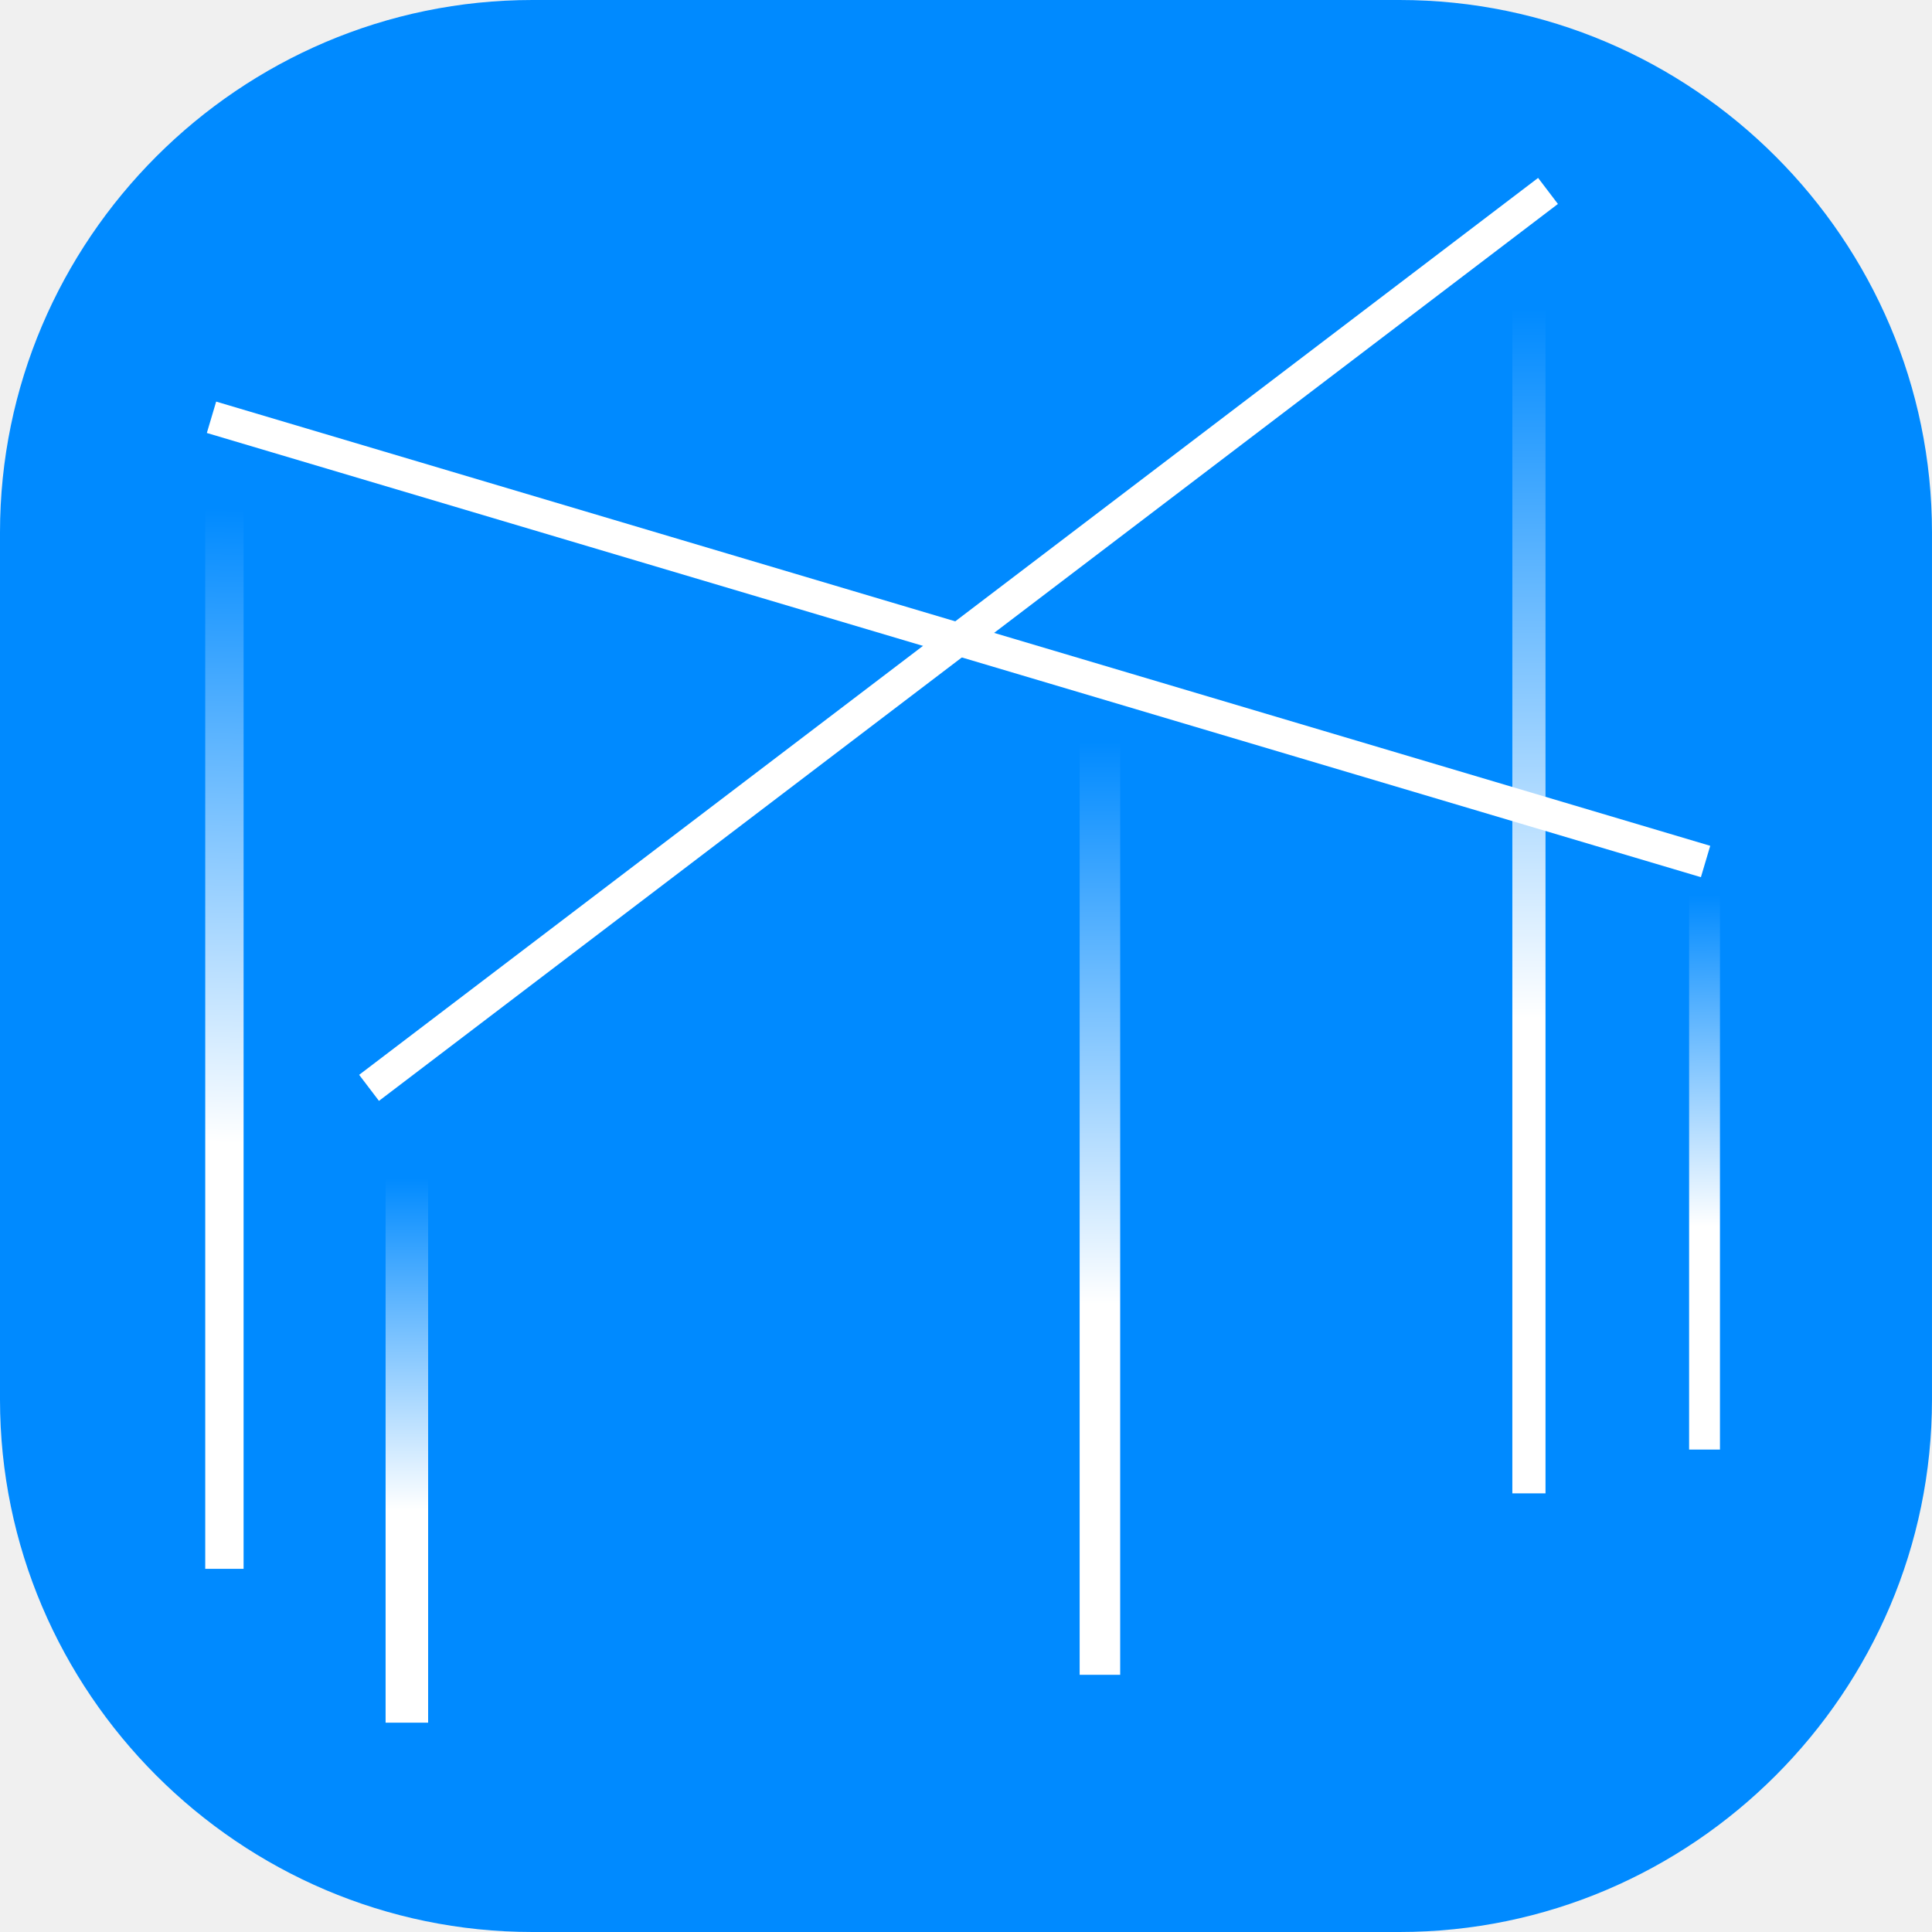
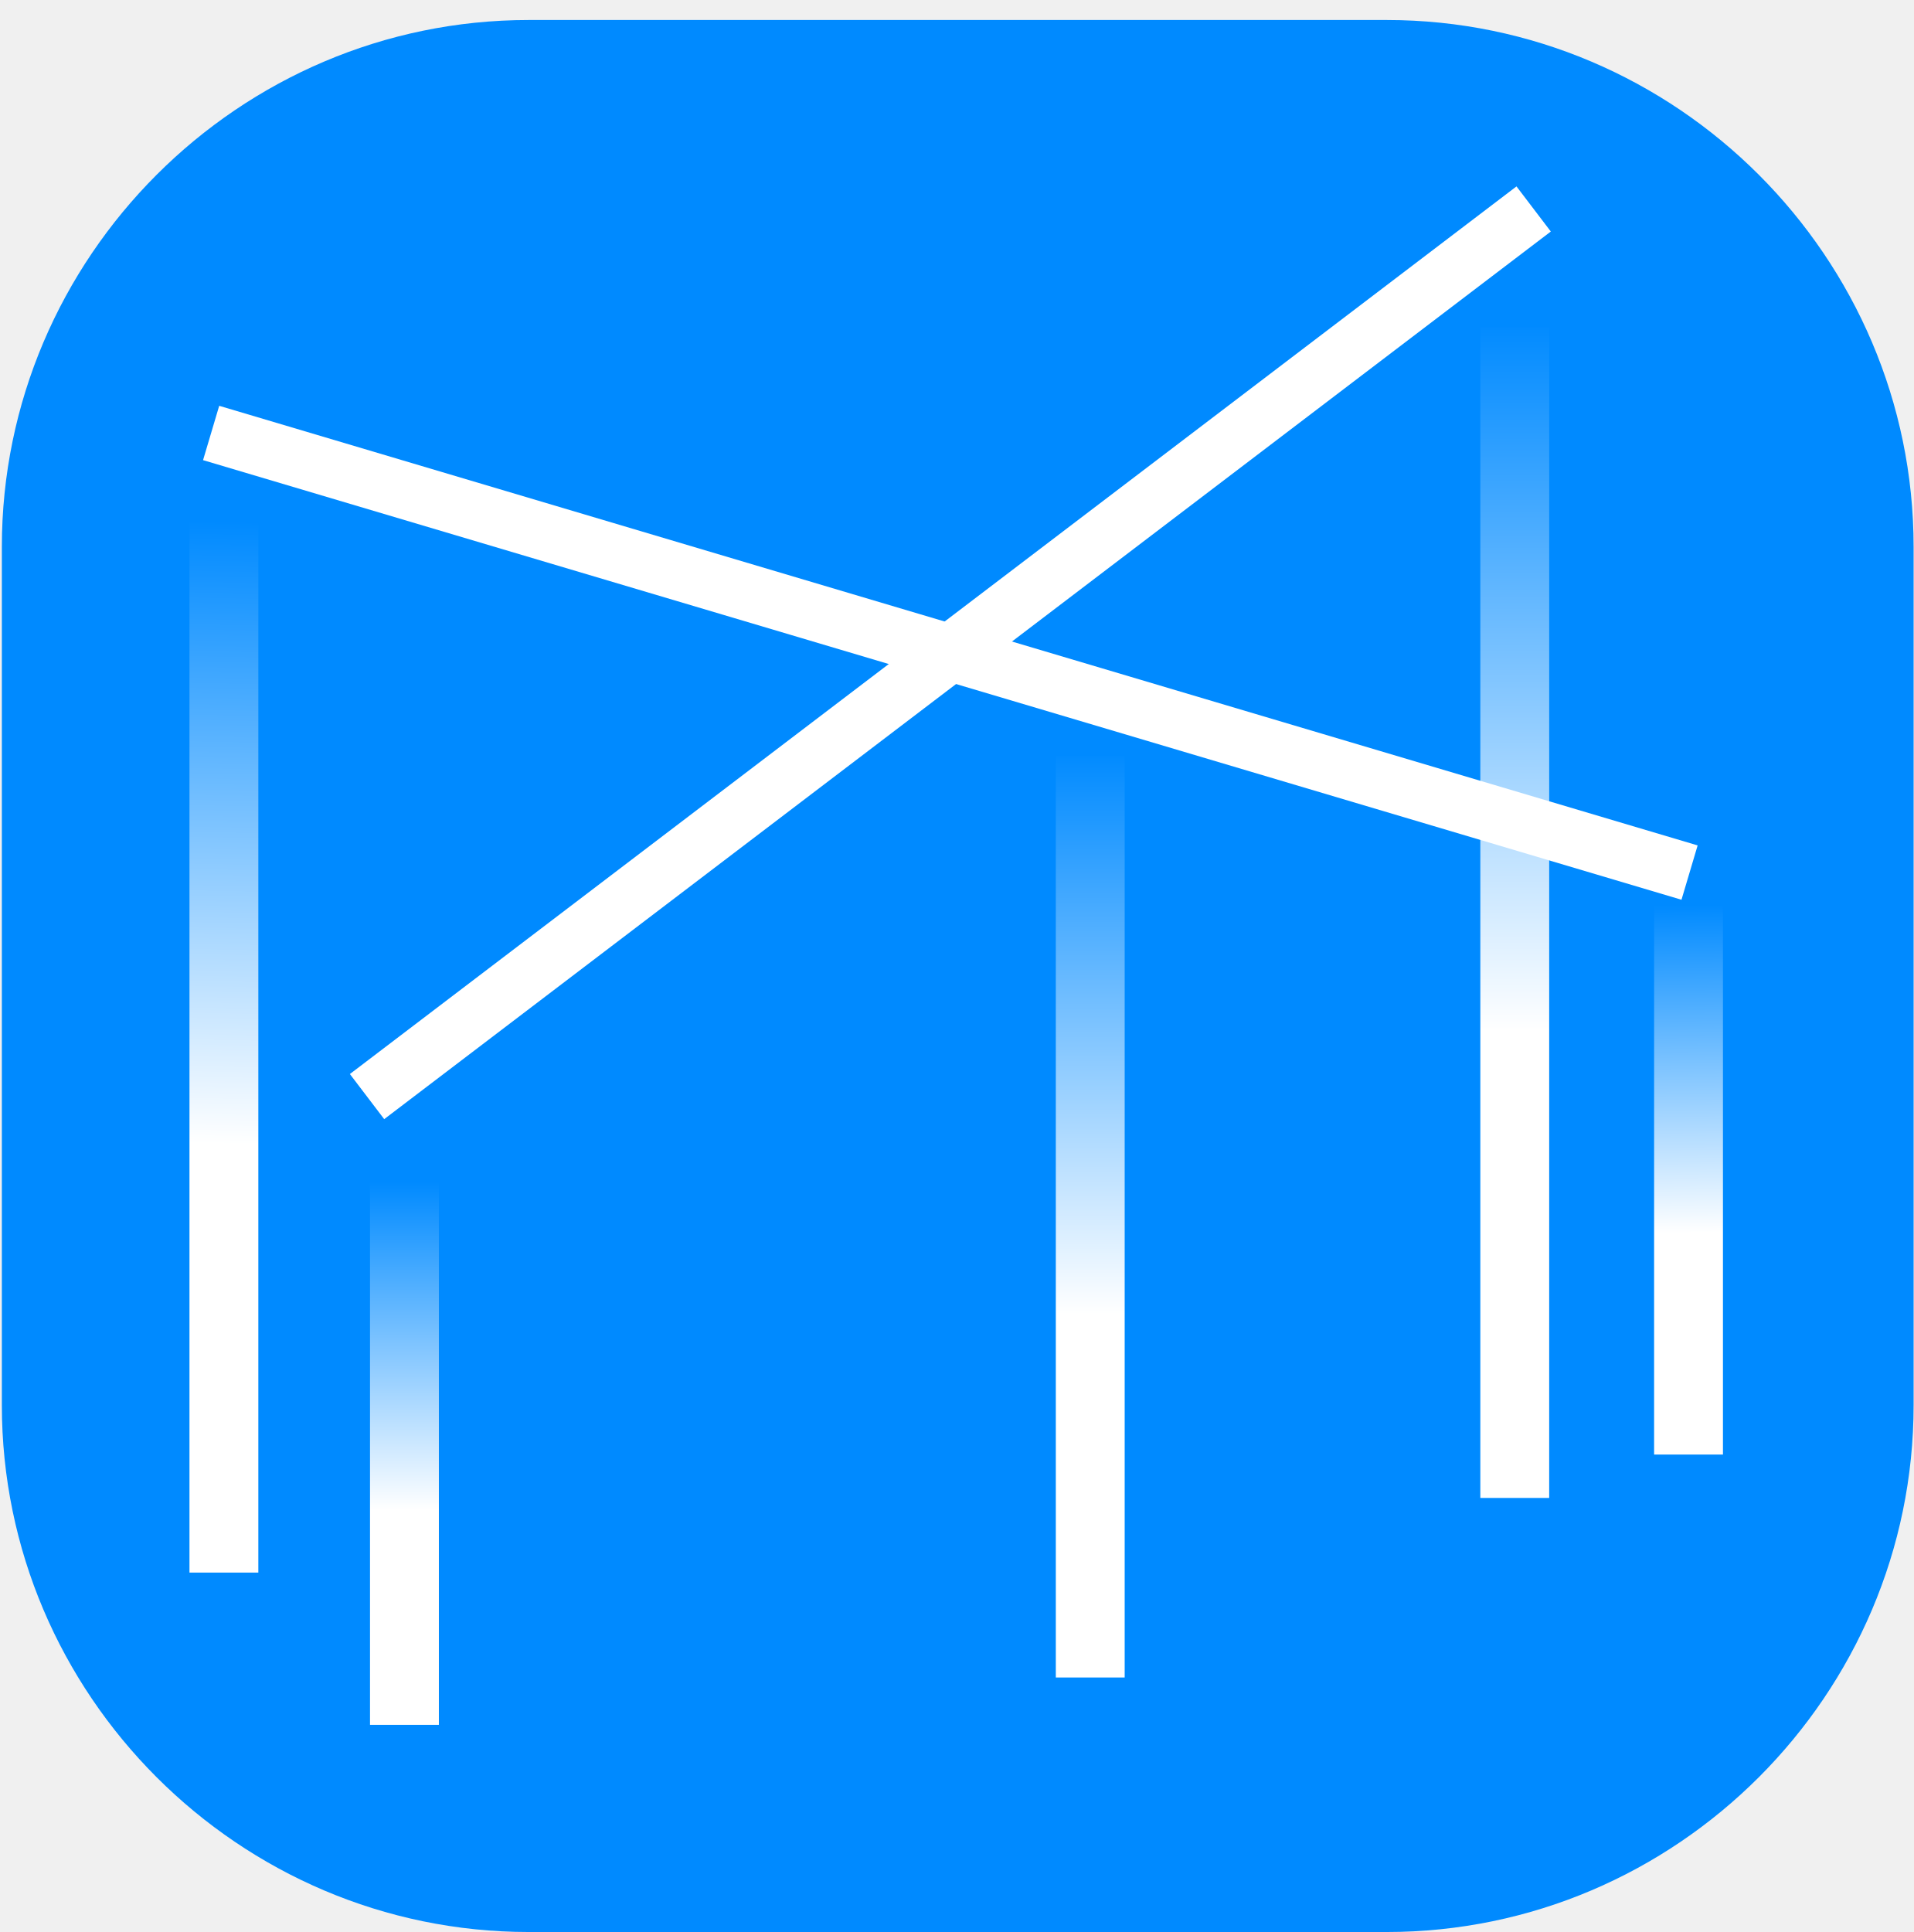
- <svg xmlns="http://www.w3.org/2000/svg" xmlns:xlink="http://www.w3.org/1999/xlink" version="1.1" x="0px" y="0px" width="236.116px" height="236.118px" viewBox="0 0 236.116 236.118" enable-background="new 0 0 236.116 236.118" xml:space="preserve">
-   <g id="Layer_1">
-     <path fill="#008AFF" d="M171.045,0H65.07C29.281,0,0,29.282,0,65.071v105.976c0,35.789,29.281,65.071,65.07,65.071h105.975   c35.789,0,65.071-29.282,65.071-65.071V65.071C236.116,29.282,206.834,0,171.045,0" />
-     <g>
-       <defs>
-         <rect id="SVGID_65_" x="184.83" y="37.908" width="4.053" height="144.604" />
-       </defs>
-       <clipPath id="SVGID_2_">
-         <use xlink:href="#SVGID_65_" overflow="visible" />
-       </clipPath>
-       <linearGradient id="SVGID_3_" gradientUnits="userSpaceOnUse" x1="-3966.182" y1="650.708" x2="-3965.182" y2="650.708" gradientTransform="matrix(-0.4126 -148.9418 -148.9418 0.4126 95468.398 -590813.312)">
-         <stop offset="0" style="stop-color:#FFFFFF" />
-         <stop offset="0.411" style="stop-color:#FFFFFF" />
-         <stop offset="1" style="stop-color:#008AFF" />
-       </linearGradient>
-       <polygon clip-path="url(#SVGID_2_)" fill="url(#SVGID_3_)" points="184.83,182.523 184.43,37.909 188.883,37.897 189.283,182.511       " />
-     </g>
-     <g>
-       <defs>
-         <rect id="SVGID_68_" x="25.083" y="60.648" width="4.687" height="131.084" />
-       </defs>
-       <clipPath id="SVGID_5_">
-         <use xlink:href="#SVGID_68_" overflow="visible" />
-       </clipPath>
-       <linearGradient id="SVGID_6_" gradientUnits="userSpaceOnUse" x1="-3965.473" y1="647.621" x2="-3964.473" y2="647.621" gradientTransform="matrix(2.9935 -131.342 -131.342 -2.9935 96956.422 -518701.531)">
-         <stop offset="0" style="stop-color:#FFFFFF" />
-         <stop offset="0.411" style="stop-color:#FFFFFF" />
-         <stop offset="1" style="stop-color:#008AFF" />
-       </linearGradient>
-       <polygon clip-path="url(#SVGID_5_)" fill="url(#SVGID_6_)" points="22.097,191.664 25.086,60.542 32.756,60.716 29.768,191.838       " />
-     </g>
-     <g>
-       <defs>
-         <rect id="SVGID_71_" x="206.433" y="109.463" width="3.771" height="67.695" />
-       </defs>
-       <clipPath id="SVGID_8_">
-         <use xlink:href="#SVGID_71_" overflow="visible" />
-       </clipPath>
-       <linearGradient id="SVGID_9_" gradientUnits="userSpaceOnUse" x1="-3966.292" y1="623.506" x2="-3965.293" y2="623.506" gradientTransform="matrix(-0.7729 -68.5985 -68.5985 0.7729 39914.582 -272385.812)">
-         <stop offset="0" style="stop-color:#FFFFFF" />
-         <stop offset="0.411" style="stop-color:#FFFFFF" />
-         <stop offset="1" style="stop-color:#008AFF" />
-       </linearGradient>
-       <polygon clip-path="url(#SVGID_8_)" fill="url(#SVGID_9_)" points="206.434,177.202 205.67,109.472 210.203,109.42     210.967,177.151   " />
-     </g>
-     <g>
-       <defs>
-         <path id="SVGID_74_" d="M208.445,105.289L25.849,50.998L208.445,105.289z" />
-       </defs>
-       <clipPath id="SVGID_11_">
-         <use xlink:href="#SVGID_74_" overflow="visible" />
-       </clipPath>
-       <linearGradient id="SVGID_12_" gradientUnits="userSpaceOnUse" x1="-3947.509" y1="674.21" x2="-3946.509" y2="674.21" gradientTransform="matrix(182.5964 0 0 -182.5964 720826.625 123186.289)">
-         <stop offset="0" style="stop-color:#FFFFFF" />
-         <stop offset="1" style="stop-color:#000000" />
-       </linearGradient>
-       <rect x="25.849" y="50.998" clip-path="url(#SVGID_11_)" fill="url(#SVGID_12_)" width="182.597" height="54.291" />
-     </g>
-     <line fill="none" stroke="#FFFFFF" stroke-width="4" stroke-miterlimit="10" x1="25.849" y1="50.998" x2="208.445" y2="105.287" />
-     <line fill="none" stroke="#FFFFFF" stroke-width="4" stroke-miterlimit="10" x1="189.189" y1="23.335" x2="45.104" y2="132.951" />
-     <g>
-       <defs>
-         <rect id="SVGID_77_" x="131.949" y="90.917" width="4.953" height="113.768" />
-       </defs>
-       <clipPath id="SVGID_14_">
-         <use xlink:href="#SVGID_77_" overflow="visible" />
-       </clipPath>
-       <linearGradient id="SVGID_15_" gradientUnits="userSpaceOnUse" x1="-3966.108" y1="644.414" x2="-3965.108" y2="644.414" gradientTransform="matrix(-0.3246 -117.1848 -117.1848 0.3246 74362.773 -464770.031)">
-         <stop offset="0" style="stop-color:#FFFFFF" />
-         <stop offset="0.411" style="stop-color:#FFFFFF" />
-         <stop offset="1" style="stop-color:#008AFF" />
-       </linearGradient>
-       <polygon clip-path="url(#SVGID_14_)" fill="url(#SVGID_15_)" points="131.949,204.699 131.635,90.917 136.902,90.904     137.218,204.684   " />
-     </g>
-     <g>
-       <defs>
-         <rect id="SVGID_80_" x="47.126" y="143.568" width="5.198" height="66.966" />
-       </defs>
-       <clipPath id="SVGID_17_">
-         <use xlink:href="#SVGID_80_" overflow="visible" />
-       </clipPath>
-       <linearGradient id="SVGID_18_" gradientUnits="userSpaceOnUse" x1="-3965.867" y1="623.79" x2="-3964.867" y2="623.79" gradientTransform="matrix(-0.1911 -68.9856 -68.9856 0.1911 42324.426 -273494.938)">
-         <stop offset="0" style="stop-color:#FFFFFF" />
-         <stop offset="0.411" style="stop-color:#FFFFFF" />
-         <stop offset="1" style="stop-color:#008AFF" />
-       </linearGradient>
-       <polygon clip-path="url(#SVGID_17_)" fill="url(#SVGID_18_)" points="47.126,210.548 46.94,143.569 52.324,143.553 52.51,210.534       " />
-     </g>
-   </g>
-   <g id="Layer_2">
- </g>
+ <svg xmlns="http://www.w3.org/2000/svg" xmlns:xlink="http://www.w3.org/1999/xlink" version="1.1" id="Layer_1" x="0px" y="0px" width="236.344px" height="238.588px" viewBox="0 0 236.344 238.588" enable-background="new 0 0 236.344 238.588" xml:space="preserve">
+   <g>
+     <path d="M-2372.417-96.723v-170.391h23.954c3.619,0,7.038,0.537,10.248,1.605c3.21,1.072,6.007,2.512,8.396,4.321   c2.384,1.813,4.279,3.913,5.68,6.297c1.396,2.389,2.099,4.981,2.099,7.779v45.438c0,2.801-0.703,5.394-2.099,7.779   c-1.401,2.388-3.295,4.487-5.68,6.297c-2.389,1.813-5.186,3.253-8.396,4.322c-3.21,1.072-6.629,1.605-10.248,1.605h-18.521v84.948   H-2372.417z M-2348.463-185.623c5.761,0,10.699-1.52,14.816-4.568c4.113-3.044,6.173-6.872,6.173-11.483v-45.438   c0-4.445-2.06-8.23-6.173-11.359c-4.117-3.125-9.056-4.692-14.816-4.692h-18.521v77.54H-2348.463z" />
+     <path d="M-2252.406-96.476v-7.902c-2.635,2.469-5.722,4.406-9.26,5.803c-3.542,1.4-7.451,2.099-11.73,2.099   c-7.408,0-13.667-1.933-18.768-5.803c-5.105-3.866-7.655-8.601-7.655-14.199v-35.807c0-2.631,0.698-5.186,2.099-7.655   c1.396-2.469,3.249-4.607,5.556-6.42c2.303-1.81,5.062-3.249,8.272-4.322c3.21-1.069,6.706-1.605,10.495-1.605   c4.279,0,8.188,0.741,11.73,2.223c3.538,1.481,6.625,3.457,9.26,5.926v-39.017c0-4.279-2.061-8.026-6.174-11.236   c-4.117-3.21-9.056-4.815-14.816-4.815c-5.927,0-10.908,1.605-14.94,4.815c-4.036,3.21-6.05,6.957-6.05,11.236v13.088h-5.433   v-13.088c0-2.632,0.698-5.186,2.099-7.655c1.396-2.47,3.249-4.607,5.556-6.42c2.303-1.81,5.062-3.249,8.272-4.322   c3.21-1.069,6.706-1.605,10.495-1.605c3.619,0,7.038,0.536,10.248,1.605c3.21,1.073,5.965,2.512,8.272,4.322   c2.304,1.813,4.156,3.951,5.556,6.42c1.397,2.469,2.099,5.023,2.099,7.655v106.679H-2252.406z M-2288.336-105.119   c4.032,3.129,9.013,4.692,14.94,4.692c5.761,0,10.7-1.563,14.816-4.692c4.113-3.125,6.174-6.915,6.174-11.359v-35.807   c0-4.279-2.061-8.026-6.174-11.236c-4.117-3.21-9.056-4.815-14.816-4.815c-5.927,0-10.908,1.605-14.94,4.815   c-4.036,3.21-6.05,6.957-6.05,11.236v35.807C-2294.386-112.034-2292.372-108.245-2288.336-105.119z" />
+     <path d="M-2222.529-96.723v-126.682h5.433v8.149c2.47-2.303,5.514-4.236,9.137-5.803c3.619-1.563,7.57-2.346,11.853-2.346   c3.619,0,7.038,0.579,10.248,1.729c3.21,1.154,5.965,2.716,8.272,4.692c2.304,1.976,4.156,4.241,5.556,6.791   c1.397,2.554,2.099,5.229,2.099,8.026h-5.186c0-2.304-0.537-4.526-1.605-6.667c-1.072-2.138-2.554-3.99-4.445-5.556   c-1.895-1.563-4.117-2.798-6.667-3.705c-2.554-0.903-5.309-1.358-8.272-1.358c-5.927,0-10.908,1.605-14.94,4.815   c-4.036,3.21-6.05,6.957-6.05,11.236v106.679H-2222.529z" />
+     <path d="M-2154.621-96.723v-126.682h5.433v8.149c2.47-2.303,5.514-4.236,9.137-5.803c3.619-1.563,7.57-2.346,11.853-2.346   c3.619,0,7.038,0.579,10.248,1.729c3.21,1.154,5.965,2.716,8.272,4.692c2.304,1.976,4.156,4.241,5.556,6.791   c1.397,2.554,2.099,5.229,2.099,8.026h-5.186c0-2.304-0.537-4.526-1.605-6.667c-1.072-2.138-2.554-3.99-4.445-5.556   c-1.895-1.563-4.117-2.798-6.667-3.705c-2.554-0.903-5.309-1.358-8.272-1.358c-5.927,0-10.908,1.605-14.94,4.815   c-4.036,3.21-6.05,6.957-6.05,11.236v106.679H-2154.621z" />
+     <path d="M-2039.3-96.476v-7.902c-2.635,2.469-5.722,4.406-9.26,5.803c-3.542,1.4-7.451,2.099-11.73,2.099   c-7.408,0-13.667-1.933-18.768-5.803c-5.105-3.866-7.655-8.601-7.655-14.199v-35.807c0-2.631,0.698-5.186,2.099-7.655   c1.396-2.469,3.249-4.607,5.556-6.42c2.303-1.81,5.062-3.249,8.272-4.322c3.21-1.069,6.706-1.605,10.495-1.605   c4.279,0,8.188,0.741,11.73,2.223c3.538,1.481,6.625,3.457,9.26,5.926v-39.017c0-4.279-2.061-8.026-6.174-11.236   c-4.117-3.21-9.056-4.815-14.816-4.815c-5.927,0-10.908,1.605-14.94,4.815c-4.036,3.21-6.05,6.957-6.05,11.236v13.088h-5.433   v-13.088c0-2.632,0.698-5.186,2.099-7.655c1.396-2.47,3.249-4.607,5.556-6.42c2.303-1.81,5.062-3.249,8.272-4.322   c3.21-1.069,6.706-1.605,10.495-1.605c3.619,0,7.038,0.536,10.248,1.605c3.21,1.073,5.965,2.512,8.272,4.322   c2.304,1.813,4.156,3.951,5.556,6.42c1.397,2.469,2.099,5.023,2.099,7.655v106.679H-2039.3z M-2075.23-105.119   c4.032,3.129,9.013,4.692,14.94,4.692c5.761,0,10.7-1.563,14.816-4.692c4.113-3.125,6.174-6.915,6.174-11.359v-35.807   c0-4.279-2.061-8.026-6.174-11.236c-4.117-3.21-9.056-4.815-14.816-4.815c-5.927,0-10.908,1.605-14.94,4.815   c-4.036,3.21-6.05,6.957-6.05,11.236v35.807C-2081.281-112.034-2079.267-108.245-2075.23-105.119z" />
+     <path d="M-2009.67-236.246v-20.002h5.186v20.002H-2009.67z M-2009.67-96.723v-126.682h5.186v126.682H-2009.67z" />
+   </g>
+   <g>
+     <defs>
+       <rect id="SVGID_1_" x="-2097.125" y="-395.046" width="1.778" height="134.436" />
+     </defs>
+     <clipPath id="SVGID_2_">
+       <use xlink:href="#SVGID_1_" overflow="visible" />
+     </clipPath>
+     <linearGradient id="SVGID_3_" gradientUnits="userSpaceOnUse" x1="-2459.015" y1="626.406" x2="-2458.015" y2="626.406" gradientTransform="matrix(-0.3836 -138.4624 -138.4624 0.3836 83694.477 -340979.406)">
+       <stop offset="0" style="stop-color:#000000" />
+       <stop offset="1" style="stop-color:#FFFFFF" />
+     </linearGradient>
+     <polygon clip-path="url(#SVGID_2_)" fill="url(#SVGID_3_)" points="-2097.125,-260.605 -2097.498,-395.045 -2095.348,-395.051    -2094.975,-260.611  " />
+   </g>
+   <g>
+     <defs>
+       <rect id="SVGID_4_" x="-2245.881" y="-373.905" width="1.505" height="121.866" />
+     </defs>
+     <clipPath id="SVGID_5_">
+       <use xlink:href="#SVGID_4_" overflow="visible" />
+     </clipPath>
+     <linearGradient id="SVGID_6_" gradientUnits="userSpaceOnUse" x1="-2459.015" y1="626.406" x2="-2458.015" y2="626.406" gradientTransform="matrix(2.7816 -122.0409 -122.0409 -2.7816 81040.414 -298608.938)">
+       <stop offset="0" style="stop-color:#000000" />
+       <stop offset="1" style="stop-color:#FFFFFF" />
+     </linearGradient>
+     <polygon clip-path="url(#SVGID_5_)" fill="url(#SVGID_6_)" points="-2248.657,-252.103 -2245.88,-373.939 -2241.6,-373.842    -2244.376,-252.005  " />
+   </g>
+   <g>
+     <defs>
+       <rect id="SVGID_7_" x="-2077.283" y="-328.523" width="1.505" height="62.936" />
+     </defs>
+     <clipPath id="SVGID_8_">
+       <use xlink:href="#SVGID_7_" overflow="visible" />
+     </clipPath>
+     <linearGradient id="SVGID_9_" gradientUnits="userSpaceOnUse" x1="-2459.015" y1="626.406" x2="-2458.015" y2="626.406" gradientTransform="matrix(-0.7183 -63.7518 -63.7518 0.7183 36091.965 -157481.547)">
+       <stop offset="0" style="stop-color:#000000" />
+       <stop offset="1" style="stop-color:#FFFFFF" />
+     </linearGradient>
+     <polygon clip-path="url(#SVGID_8_)" fill="url(#SVGID_9_)" points="-2077.282,-265.57 -2077.992,-328.515 -2075.778,-328.54    -2075.068,-265.595  " />
+   </g>
+   <g>
+     <defs>
+       <rect id="SVGID_10_" x="-2226.311" y="-303.615" width="1.85" height="63.618" />
+     </defs>
+     <clipPath id="SVGID_11_">
+       <use xlink:href="#SVGID_10_" overflow="visible" />
+     </clipPath>
+     <linearGradient id="SVGID_12_" gradientUnits="userSpaceOnUse" x1="-2459.015" y1="626.406" x2="-2458.015" y2="626.406" gradientTransform="matrix(-0.1815 -65.5263 -65.5263 0.1815 38374.426 -161482.531)">
+       <stop offset="0" style="stop-color:#000000" />
+       <stop offset="1" style="stop-color:#FFFFFF" />
+     </linearGradient>
+     <polygon clip-path="url(#SVGID_11_)" fill="url(#SVGID_12_)" points="-2226.311,-239.992 -2226.487,-303.615 -2224.46,-303.62    -2224.284,-239.998  " />
+   </g>
+   <g>
+     <defs>
+       <line id="SVGID_13_" x1="-2245.168" y1="-382.876" x2="-2075.413" y2="-332.405" />
+     </defs>
+     <clipPath id="SVGID_14_">
+       <use xlink:href="#SVGID_13_" overflow="visible" />
+     </clipPath>
+     <linearGradient id="SVGID_15_" gradientUnits="userSpaceOnUse" x1="-2459.015" y1="626.406" x2="-2458.015" y2="626.406" gradientTransform="matrix(169.7561 0 0 -169.7561 415187.625 105978.609)">
+       <stop offset="0" style="stop-color:#FFFFFF" />
+       <stop offset="1" style="stop-color:#000000" />
+     </linearGradient>
+     <rect x="-2245.168" y="-382.876" clip-path="url(#SVGID_14_)" fill="url(#SVGID_15_)" width="169.756" height="50.471" />
+   </g>
+   <line fill="none" stroke="#000000" stroke-width="2" stroke-miterlimit="10" x1="-2245.168" y1="-382.876" x2="-2075.413" y2="-332.405" />
+   <line fill="none" stroke="#000000" stroke-width="2" stroke-miterlimit="10" x1="-2093.314" y1="-408.594" x2="-2227.267" y2="-306.687" />
+   <g>
+     <defs>
+       <rect id="SVGID_16_" x="-2146.53" y="-345.764" width="1.851" height="105.767" />
+     </defs>
+     <clipPath id="SVGID_17_">
+       <use xlink:href="#SVGID_16_" overflow="visible" />
+     </clipPath>
+     <linearGradient id="SVGID_18_" gradientUnits="userSpaceOnUse" x1="-2459.015" y1="626.407" x2="-2458.015" y2="626.407" gradientTransform="matrix(-0.3018 -108.9365 -108.9365 0.3018 65350.945 -268303.406)">
+       <stop offset="0" style="stop-color:#000000" />
+       <stop offset="1" style="stop-color:#FFFFFF" />
+     </linearGradient>
+     <polygon clip-path="url(#SVGID_17_)" fill="url(#SVGID_18_)" points="-2146.53,-239.992 -2146.823,-345.763 -2144.679,-345.77    -2144.386,-239.998  " />
+   </g>
+   <g>
+     <path fill="#008AFF" d="M-1980.472-96.723v-170.391h4.939l42.474,150.882v-150.882h4.939v170.391h-4.692l-42.227-150.635v150.635   H-1980.472z" />
+     <path fill="#008AFF" d="M-1889.104-96.723h-4.939l36.054-166.439h-45.438v-3.951h51.364L-1889.104-96.723z" />
+   </g>
+   <g>
+     <defs>
+       <rect id="SVGID_19_" x="-2459.015" y="-485.594" width="1932" height="1112" />
+     </defs>
+     <clipPath id="SVGID_20_">
+       <use xlink:href="#SVGID_19_" overflow="visible" />
+     </clipPath>
+     <path clip-path="url(#SVGID_20_)" fill="#008AFF" d="M-922.015,465.406h-59c-6.6,0-12-5.4-12-12v-59c0-6.6,5.4-12,12-12h59   c6.6,0,12,5.4,12,12v59C-910.015,460.005-915.415,465.406-922.015,465.406" />
+   </g>
+   <g>
+     <path fill="#FFFFFF" d="M-972.938,456.125v-63.091h1.828l15.728,55.867v-55.867h1.828v63.091h-1.737l-15.636-55.776v55.776   H-972.938z" />
+     <path fill="#FFFFFF" d="M-939.108,456.125h-1.829l13.351-61.628h-16.824v-1.463h19.019L-939.108,456.125z" />
+   </g>
+   <g>
+     <path d="M-1222.417,330.277V159.886h23.954c3.619,0,7.038,0.536,10.248,1.605c3.21,1.072,6.008,2.512,8.396,4.321   c2.385,1.813,4.279,3.912,5.68,6.297c1.397,2.389,2.1,4.981,2.1,7.779v45.438c0,2.801-0.702,5.394-2.1,7.778   c-1.4,2.389-3.295,4.487-5.68,6.297c-2.388,1.813-5.186,3.253-8.396,4.321c-3.21,1.073-6.629,1.605-10.248,1.605h-18.521v84.948   H-1222.417z M-1198.463,241.377c5.761,0,10.699-1.521,14.816-4.568c4.113-3.044,6.174-6.872,6.174-11.482v-45.438   c0-4.445-2.061-8.23-6.174-11.359c-4.117-3.126-9.056-4.692-14.816-4.692h-18.521v77.54H-1198.463z" />
+     <path d="M-1147.35,260.639c-1.481,11.359-2.963,22.966-4.444,34.818c-1.481,11.854-3.13,23.46-4.939,34.819h-5.68l23.954-170.391   h5.186l23.706,170.391h-5.186l-9.631-69.638H-1147.35z M-1124.631,256.688c-0.987-7.076-1.937-13.744-2.84-20.002   c-0.906-6.255-1.771-12.386-2.593-18.397c-0.825-6.008-1.689-12.182-2.593-18.521c-0.906-6.336-1.937-13.127-3.087-20.373   c-1.813,13.173-3.58,26.014-5.309,38.522c-1.729,12.514-3.581,25.436-5.557,38.771H-1124.631z" />
+     <path d="M-1092.037,330.277V159.886h23.954c3.619,0,7.038,0.536,10.248,1.605c3.21,1.072,6.008,2.512,8.396,4.321   c2.385,1.813,4.279,3.912,5.68,6.297c1.397,2.389,2.1,4.981,2.1,7.779v45.438c0,3.95-1.443,7.493-4.321,10.618   c-2.883,3.129-6.463,5.599-10.742,7.408c4.279,1.813,7.859,4.283,10.742,7.408c2.878,3.129,4.321,6.668,4.321,10.618v68.897h-5.433   v-68.897c0-4.444-2.061-8.229-6.174-11.359c-4.117-3.125-9.056-4.691-14.816-4.691h-18.521v84.948H-1092.037z M-1068.083,241.377   c5.761,0,10.699-1.521,14.816-4.568c4.113-3.044,6.174-6.872,6.174-11.482v-45.438c0-4.445-2.061-8.23-6.174-11.359   c-4.117-3.126-9.056-4.692-14.816-4.692h-18.521v77.54H-1068.083z" />
+     <path d="M-1016.971,330.277V159.886h23.954c3.619,0,7.038,0.536,10.248,1.605c3.21,1.072,6.008,2.512,8.396,4.321   c2.385,1.813,4.279,3.912,5.68,6.297c1.397,2.389,2.1,4.981,2.1,7.779v45.438c0,3.95-1.443,7.493-4.321,10.618   c-2.883,3.129-6.463,5.599-10.742,7.408c4.279,1.813,7.859,4.283,10.742,7.408c2.878,3.129,4.321,6.668,4.321,10.618v68.897h-5.433   v-68.897c0-4.444-2.061-8.229-6.174-11.359c-4.117-3.125-9.056-4.691-14.816-4.691h-18.521v84.948H-1016.971z M-993.017,241.377   c5.761,0,10.699-1.521,14.816-4.568c4.113-3.044,6.174-6.872,6.174-11.482v-45.438c0-4.445-2.061-8.23-6.174-11.359   c-4.117-3.126-9.056-4.692-14.816-4.692h-18.521v77.54H-993.017z" />
+     <path d="M-934.248,260.639c-1.481,11.359-2.963,22.966-4.444,34.818c-1.481,11.854-3.13,23.46-4.939,34.819h-5.68l23.954-170.391   h5.186l23.706,170.391h-5.186l-9.631-69.638H-934.248z M-911.529,256.688c-0.987-7.076-1.937-13.744-2.84-20.002   c-0.906-6.255-1.771-12.386-2.593-18.397c-0.825-6.008-1.689-12.182-2.593-18.521c-0.906-6.336-1.937-13.127-3.087-20.373   c-1.813,13.173-3.58,26.014-5.309,38.522c-1.729,12.514-3.581,25.436-5.557,38.771H-911.529z" />
+     <path d="M-879.182,330.277V159.639h5.186v170.638H-879.182z" />
+   </g>
+   <g>
+     <path fill="#008AFF" d="M-851.509,330.277V159.886h4.939l42.474,150.882V159.886h4.939v170.391h-4.692l-42.227-150.635v150.635   H-851.509z" />
+     <path fill="#008AFF" d="M-760.141,330.277h-4.939l36.054-166.439h-45.438v-3.951h51.364L-760.141,330.277z" />
+   </g>
+   <g>
+     <defs>
+       <rect id="SVGID_21_" x="-2459.015" y="-485.594" width="1932" height="1112" />
+     </defs>
+     <clipPath id="SVGID_22_">
+       <use xlink:href="#SVGID_21_" overflow="visible" />
+     </clipPath>
+     <path clip-path="url(#SVGID_22_)" d="M-1641.891-105.612v-5.789c-2.548,1.809-5.532,3.228-8.952,4.25   c-3.425,1.027-7.204,1.539-11.34,1.539c-7.162,0-13.213-1.417-18.144-4.252c-4.936-2.832-7.401-6.3-7.401-10.402v-26.23   c0-1.927,0.675-3.799,2.029-5.608c1.35-1.808,3.141-3.374,5.372-4.703c2.226-1.325,4.893-2.38,7.997-3.165   c3.104-0.784,6.483-1.176,10.147-1.176c4.136,0,7.915,0.543,11.34,1.628c3.42,1.085,6.404,2.533,8.952,4.342v-28.582   c0-3.135-1.992-5.88-5.968-8.231c-3.98-2.352-8.755-3.528-14.324-3.528c-5.73,0-10.546,1.176-14.444,3.528   c-3.902,2.351-5.849,5.096-5.849,8.231v9.587h-5.252v-9.587c0-1.929,0.675-3.8,2.029-5.609c1.35-1.808,3.141-3.374,5.372-4.703   c2.226-1.326,4.893-2.38,7.997-3.166c3.104-0.783,6.483-1.175,10.147-1.175c3.498,0,6.804,0.392,9.907,1.175   c3.104,0.786,5.767,1.84,7.998,3.166c2.227,1.329,4.017,2.895,5.371,4.703c1.351,1.809,2.03,3.68,2.03,5.609v78.148H-1641.891z    M-1676.627-111.944c3.898,2.292,8.714,3.437,14.444,3.437c5.569,0,10.344-1.145,14.324-3.437c3.976-2.29,5.968-5.065,5.968-8.322   v-26.23c0-3.134-1.992-5.879-5.968-8.23c-3.98-2.352-8.755-3.528-14.324-3.528c-5.73,0-10.546,1.176-14.444,3.528   c-3.902,2.351-5.849,5.096-5.849,8.23v26.23C-1682.476-117.009-1680.529-114.234-1676.627-111.944" />
+     <path clip-path="url(#SVGID_22_)" d="M-1613.006-105.793v-92.801h5.252v5.969c2.387-1.687,5.331-3.104,8.833-4.251   c3.499-1.145,7.319-1.718,11.459-1.718c3.5,0,6.805,0.423,9.909,1.266c3.103,0.846,5.766,1.99,7.997,3.437   c2.226,1.448,4.017,3.107,5.371,4.974c1.351,1.872,2.03,3.831,2.03,5.88h-5.014c0-1.688-0.518-3.316-1.551-4.884   c-1.038-1.566-2.47-2.923-4.298-4.07c-1.831-1.145-3.98-2.05-6.446-2.715c-2.469-0.66-5.132-0.994-7.998-0.994   c-5.729,0-10.544,1.176-14.443,3.528c-3.902,2.351-5.849,5.095-5.849,8.23v78.149H-1613.006z" />
+     <path clip-path="url(#SVGID_22_)" d="M-1447.518-105.612v-5.789c-2.549,1.809-5.532,3.228-8.952,4.25   c-3.426,1.027-7.204,1.539-11.341,1.539c-7.162,0-13.213-1.417-18.144-4.252c-4.936-2.832-7.402-6.3-7.402-10.402v-26.23   c0-1.927,0.676-3.799,2.031-5.608c1.35-1.808,3.141-3.374,5.371-4.703c2.227-1.325,4.894-2.38,7.998-3.165   c3.104-0.784,6.483-1.176,10.146-1.176c4.137,0,7.915,0.543,11.341,1.628c3.42,1.085,6.403,2.533,8.952,4.342v-28.582   c0-3.135-1.992-5.88-5.968-8.231c-3.98-2.352-8.756-3.528-14.325-3.528c-5.729,0-10.546,1.176-14.443,3.528   c-3.901,2.351-5.849,5.096-5.849,8.231v9.587h-5.253v-9.587c0-1.929,0.676-3.8,2.031-5.609c1.35-1.808,3.141-3.374,5.371-4.703   c2.227-1.326,4.894-2.38,7.998-3.166c3.104-0.783,6.483-1.175,10.146-1.175c3.5,0,6.804,0.392,9.908,1.175   c3.104,0.786,5.767,1.84,7.998,3.166c2.226,1.329,4.017,2.895,5.371,4.703c1.351,1.809,2.029,3.68,2.029,5.609v78.148H-1447.518z    M-1482.254-111.944c3.897,2.292,8.715,3.437,14.443,3.437c5.569,0,10.345-1.145,14.325-3.437c3.976-2.29,5.968-5.065,5.968-8.322   v-26.23c0-3.134-1.992-5.879-5.968-8.23c-3.98-2.352-8.756-3.528-14.325-3.528c-5.729,0-10.546,1.176-14.443,3.528   c-3.901,2.351-5.849,5.096-5.849,8.23v26.23C-1488.103-117.009-1486.155-114.234-1482.254-111.944" />
+     <rect x="-1418.872" y="-198.594" clip-path="url(#SVGID_22_)" width="5.015" height="92.801" />
+     <path clip-path="url(#SVGID_22_)" fill="#008AFF" d="M-1390.228-105.793v-92.801h5.253v5.969c2.387-1.687,5.331-3.104,8.833-4.251   c3.499-1.145,7.319-1.718,11.459-1.718c3.5,0,6.805,0.392,9.908,1.176c3.104,0.785,5.767,1.84,7.998,3.166   c2.227,1.328,4.017,2.894,5.371,4.703c1.351,1.809,2.029,3.68,2.029,5.607v78.149h-5.014v-78.149c0-3.135-1.992-5.879-5.968-8.23   c-3.98-2.352-8.756-3.528-14.325-3.528c-5.729,0-10.545,1.176-14.443,3.528c-3.901,2.351-5.849,5.095-5.849,8.23v78.149H-1390.228z   " />
+     <path clip-path="url(#SVGID_22_)" d="M-1553.006-105.793v-92.801h5.252v5.969c2.387-1.687,5.331-3.104,8.833-4.251   c3.499-1.145,7.319-1.718,11.459-1.718c3.5,0,6.804,0.423,9.909,1.266c3.103,0.846,5.766,1.99,7.998,3.437   c2.225,1.448,4.016,3.107,5.37,4.974c1.351,1.872,2.03,3.831,2.03,5.88h-5.014c0-1.688-0.518-3.316-1.551-4.884   c-1.037-1.566-2.47-2.923-4.298-4.07c-1.831-1.145-3.981-2.05-6.446-2.715c-2.469-0.66-5.132-0.994-7.998-0.994   c-5.729,0-10.544,1.176-14.443,3.528c-3.902,2.351-5.849,5.095-5.849,8.23v78.149H-1553.006z" />
+   </g>
+   <g>
+     <defs>
+       <rect id="SVGID_23_" x="-1423.64" y="-385.709" width="1.953" height="147.698" />
+     </defs>
+     <clipPath id="SVGID_24_">
+       <use xlink:href="#SVGID_23_" overflow="visible" />
+     </clipPath>
+     <linearGradient id="SVGID_25_" gradientUnits="userSpaceOnUse" x1="-2459.015" y1="626.407" x2="-2458.015" y2="626.407" gradientTransform="matrix(-0.4214 -152.1226 -152.1226 0.4214 92831.852 -374570.688)">
+       <stop offset="0" style="stop-color:#000000" />
+       <stop offset="1" style="stop-color:#FFFFFF" />
+     </linearGradient>
+     <polygon clip-path="url(#SVGID_24_)" fill="url(#SVGID_25_)" points="-1423.64,-238.006 -1424.049,-385.708 -1421.687,-385.714    -1421.277,-238.012  " />
+   </g>
+   <g>
+     <defs>
+       <rect id="SVGID_26_" x="-1587.072" y="-362.482" width="1.654" height="133.888" />
+     </defs>
+     <clipPath id="SVGID_27_">
+       <use xlink:href="#SVGID_26_" overflow="visible" />
+     </clipPath>
+     <linearGradient id="SVGID_28_" gradientUnits="userSpaceOnUse" x1="-2459.015" y1="626.405" x2="-2458.015" y2="626.405" gradientTransform="matrix(3.056 -134.0809 -134.0809 -3.056 89915.992 -328020.156)">
+       <stop offset="0" style="stop-color:#000000" />
+       <stop offset="1" style="stop-color:#FFFFFF" />
+     </linearGradient>
+     <polygon clip-path="url(#SVGID_27_)" fill="url(#SVGID_28_)" points="-1590.122,-228.664 -1587.071,-362.52 -1582.368,-362.413    -1585.418,-228.557  " />
+   </g>
+   <g>
+     <defs>
+       <rect id="SVGID_29_" x="-1401.841" y="-312.623" width="1.654" height="69.144" />
+     </defs>
+     <clipPath id="SVGID_30_">
+       <use xlink:href="#SVGID_29_" overflow="visible" />
+     </clipPath>
+     <linearGradient id="SVGID_31_" gradientUnits="userSpaceOnUse" x1="-2459.015" y1="626.406" x2="-2458.015" y2="626.406" gradientTransform="matrix(-0.7892 -70.0413 -70.0413 0.7892 40532.973 -172969.719)">
+       <stop offset="0" style="stop-color:#000000" />
+       <stop offset="1" style="stop-color:#FFFFFF" />
+     </linearGradient>
+     <polygon clip-path="url(#SVGID_30_)" fill="url(#SVGID_31_)" points="-1401.841,-243.46 -1402.62,-312.614 -1400.187,-312.642    -1399.407,-243.488  " />
+   </g>
+   <g>
+     <defs>
+       <rect id="SVGID_32_" x="-1565.572" y="-285.258" width="2.033" height="69.895" />
+     </defs>
+     <clipPath id="SVGID_33_">
+       <use xlink:href="#SVGID_32_" overflow="visible" />
+     </clipPath>
+     <linearGradient id="SVGID_34_" gradientUnits="userSpaceOnUse" x1="-2459.015" y1="626.406" x2="-2458.015" y2="626.406" gradientTransform="matrix(-0.1994 -71.9908 -71.9908 0.1994 43040.645 -177365.469)">
+       <stop offset="0" style="stop-color:#000000" />
+       <stop offset="1" style="stop-color:#FFFFFF" />
+     </linearGradient>
+     <polygon clip-path="url(#SVGID_33_)" fill="url(#SVGID_34_)" points="-1565.572,-215.357 -1565.765,-285.258 -1563.539,-285.264    -1563.345,-215.364  " />
+   </g>
+   <g>
+     <defs>
+       <path id="SVGID_35_" d="M-1399.784-316.888l-186.504-55.451L-1399.784-316.888z" />
+     </defs>
+     <clipPath id="SVGID_36_">
+       <use xlink:href="#SVGID_35_" overflow="visible" />
+     </clipPath>
+     <linearGradient id="SVGID_37_" gradientUnits="userSpaceOnUse" x1="-2459.015" y1="626.406" x2="-2458.015" y2="626.406" gradientTransform="matrix(186.5036 0 0 -186.5036 457028.75 116482.32)">
+       <stop offset="0" style="stop-color:#FFFFFF" />
+       <stop offset="1" style="stop-color:#000000" />
+     </linearGradient>
+     <rect x="-1586.289" y="-372.339" clip-path="url(#SVGID_36_)" fill="url(#SVGID_37_)" width="186.504" height="55.451" />
+   </g>
+   <g>
+     <defs>
+       <rect id="SVGID_38_" x="-2459.015" y="-485.594" width="1932" height="1112" />
+     </defs>
+     <clipPath id="SVGID_39_">
+       <use xlink:href="#SVGID_38_" overflow="visible" />
+     </clipPath>
+     <line clip-path="url(#SVGID_39_)" fill="none" stroke="#000000" stroke-width="2" stroke-miterlimit="10" x1="-1586.289" y1="-372.339" x2="-1399.786" y2="-316.888" />
+     <line clip-path="url(#SVGID_39_)" fill="none" stroke="#000000" stroke-width="2" stroke-miterlimit="10" x1="-1419.453" y1="-400.594" x2="-1566.621" y2="-288.634" />
+   </g>
+   <g>
+     <defs>
+       <rect id="SVGID_40_" x="-1477.918" y="-331.565" width="2.034" height="116.202" />
+     </defs>
+     <clipPath id="SVGID_41_">
+       <use xlink:href="#SVGID_40_" overflow="visible" />
+     </clipPath>
+     <linearGradient id="SVGID_42_" gradientUnits="userSpaceOnUse" x1="-2459.015" y1="626.404" x2="-2458.015" y2="626.404" gradientTransform="matrix(-0.3315 -119.6837 -119.6837 0.3315 72678.547 -294724.781)">
+       <stop offset="0" style="stop-color:#000000" />
+       <stop offset="1" style="stop-color:#FFFFFF" />
+     </linearGradient>
+     <polygon clip-path="url(#SVGID_41_)" fill="url(#SVGID_42_)" points="-1477.918,-215.357 -1478.239,-331.564 -1475.884,-331.571    -1475.562,-215.364  " />
+   </g>
+   <g>
+     <path d="M-1716.393-103.956v-219.698h30.885c4.667,0,9.074,0.691,13.214,2.07c4.139,1.383,7.746,3.239,10.826,5.572   c3.074,2.338,5.517,5.045,7.323,8.12c1.801,3.079,2.706,6.422,2.706,10.029v58.586c0,3.612-0.905,6.955-2.706,10.029   c-1.806,3.08-4.249,5.786-7.323,8.12c-3.08,2.338-6.687,4.194-10.826,5.572c-4.14,1.383-8.547,2.07-13.214,2.07h-23.88v109.53   H-1716.393z M-1685.507-218.581c7.428,0,13.796-1.96,19.104-5.89c5.304-3.925,7.96-8.861,7.96-14.806v-58.586   c0-5.731-2.656-10.612-7.96-14.646c-5.308-4.03-11.676-6.049-19.104-6.049h-23.88v99.978H-1685.507z" />
+   </g>
+   <g>
+     <path fill="#008AFF" d="M-1314.63-105.36h-6.319l46.133-212.97h-58.141v-5.056h65.724L-1314.63-105.36z" />
+   </g>
+   <g>
+     <defs>
+       <rect id="SVGID_43_" x="-2459.015" y="-485.594" width="1932" height="1112" />
+     </defs>
+     <clipPath id="SVGID_44_">
+       <use xlink:href="#SVGID_43_" overflow="visible" />
+     </clipPath>
+     <path clip-path="url(#SVGID_44_)" fill="#008AFF" d="M-1780.727,2.471h-105.975c-35.789,0-65.071,29.282-65.071,65.071v105.976   c0,35.789,29.282,65.071,65.071,65.071h105.975c35.789,0,65.071-29.282,65.071-65.071V67.542   C-1715.656,31.752-1744.938,2.471-1780.727,2.471" />
+   </g>
+   <g>
+     <defs>
+       <rect id="SVGID_45_" x="-1766.942" y="40.379" width="4.053" height="144.604" />
+     </defs>
+     <clipPath id="SVGID_46_">
+       <use xlink:href="#SVGID_45_" overflow="visible" />
+     </clipPath>
+     <linearGradient id="SVGID_47_" gradientUnits="userSpaceOnUse" x1="-2459.015" y1="626.406" x2="-2458.015" y2="626.406" gradientTransform="matrix(-0.4126 -148.9418 -148.9418 0.4126 90518.68 -366320.656)">
+       <stop offset="0" style="stop-color:#FFFFFF" />
+       <stop offset="0.411" style="stop-color:#FFFFFF" />
+       <stop offset="1" style="stop-color:#008AFF" />
+     </linearGradient>
+     <polygon clip-path="url(#SVGID_46_)" fill="url(#SVGID_47_)" points="-1766.942,184.994 -1767.343,40.38 -1762.89,40.368    -1762.489,184.982  " />
+   </g>
+   <g>
+     <defs>
+       <rect id="SVGID_48_" x="-1926.689" y="63.119" width="4.687" height="131.084" />
+     </defs>
+     <clipPath id="SVGID_49_">
+       <use xlink:href="#SVGID_48_" overflow="visible" />
+     </clipPath>
+     <linearGradient id="SVGID_50_" gradientUnits="userSpaceOnUse" x1="-2459.015" y1="626.407" x2="-2458.015" y2="626.407" gradientTransform="matrix(2.9935 -131.342 -131.342 -2.9935 87708.672 -320901.344)">
+       <stop offset="0" style="stop-color:#FFFFFF" />
+       <stop offset="0.411" style="stop-color:#FFFFFF" />
+       <stop offset="1" style="stop-color:#008AFF" />
+     </linearGradient>
+     <polygon clip-path="url(#SVGID_49_)" fill="url(#SVGID_50_)" points="-1929.676,194.134 -1926.687,63.012 -1919.017,63.187    -1922.005,194.309  " />
+   </g>
+   <g>
+     <defs>
+       <rect id="SVGID_51_" x="-1745.34" y="111.934" width="3.771" height="67.695" />
+     </defs>
+     <clipPath id="SVGID_52_">
+       <use xlink:href="#SVGID_51_" overflow="visible" />
+     </clipPath>
+     <linearGradient id="SVGID_53_" gradientUnits="userSpaceOnUse" x1="-2459.015" y1="626.406" x2="-2458.015" y2="626.406" gradientTransform="matrix(-0.7729 -68.5985 -68.5985 0.7729 39326.742 -168988.594)">
+       <stop offset="0" style="stop-color:#FFFFFF" />
+       <stop offset="0.411" style="stop-color:#FFFFFF" />
+       <stop offset="1" style="stop-color:#008AFF" />
+     </linearGradient>
+     <polygon clip-path="url(#SVGID_52_)" fill="url(#SVGID_53_)" points="-1745.339,179.672 -1746.103,111.943 -1741.569,111.891    -1740.806,179.622  " />
+   </g>
+   <g>
+     <defs>
+       <path id="SVGID_54_" d="M-1743.328,107.759l-182.596-54.291L-1743.328,107.759z" />
+     </defs>
+     <clipPath id="SVGID_55_">
+       <use xlink:href="#SVGID_54_" overflow="visible" />
+     </clipPath>
+     <linearGradient id="SVGID_56_" gradientUnits="userSpaceOnUse" x1="-2459.015" y1="626.406" x2="-2458.015" y2="626.406" gradientTransform="matrix(182.5964 0 0 -182.5964 447081.281 114460.078)">
+       <stop offset="0" style="stop-color:#FFFFFF" />
+       <stop offset="1" style="stop-color:#000000" />
+     </linearGradient>
+     <rect x="-1925.924" y="53.469" clip-path="url(#SVGID_55_)" fill="url(#SVGID_56_)" width="182.596" height="54.291" />
+   </g>
+   <g>
+     <defs>
+       <rect id="SVGID_57_" x="-2459.015" y="-485.594" width="1932" height="1112" />
+     </defs>
+     <clipPath id="SVGID_58_">
+       <use xlink:href="#SVGID_57_" overflow="visible" />
+     </clipPath>
+     <line clip-path="url(#SVGID_58_)" fill="none" stroke="#FFFFFF" stroke-width="4" stroke-miterlimit="10" x1="-1925.924" y1="53.469" x2="-1743.327" y2="107.757" />
+     <line clip-path="url(#SVGID_58_)" fill="none" stroke="#FFFFFF" stroke-width="4" stroke-miterlimit="10" x1="-1762.583" y1="25.806" x2="-1906.668" y2="135.421" />
+   </g>
+   <g>
+     <defs>
+       <rect id="SVGID_59_" x="-1819.823" y="93.388" width="4.953" height="113.768" />
+     </defs>
+     <clipPath id="SVGID_60_">
+       <use xlink:href="#SVGID_59_" overflow="visible" />
+     </clipPath>
+     <linearGradient id="SVGID_61_" gradientUnits="userSpaceOnUse" x1="-2459.015" y1="626.404" x2="-2458.015" y2="626.404" gradientTransform="matrix(-0.3246 -117.1848 -117.1848 0.3246 70789.82 -288153.219)">
+       <stop offset="0" style="stop-color:#FFFFFF" />
+       <stop offset="0.411" style="stop-color:#FFFFFF" />
+       <stop offset="1" style="stop-color:#008AFF" />
+     </linearGradient>
+     <polygon clip-path="url(#SVGID_60_)" fill="url(#SVGID_61_)" points="-1819.823,207.169 -1820.138,93.388 -1814.87,93.375    -1814.555,207.155  " />
+   </g>
+   <g>
+     <defs>
+       <rect id="SVGID_62_" x="-1904.646" y="146.039" width="5.198" height="66.966" />
+     </defs>
+     <clipPath id="SVGID_63_">
+       <use xlink:href="#SVGID_62_" overflow="visible" />
+     </clipPath>
+     <linearGradient id="SVGID_64_" gradientUnits="userSpaceOnUse" x1="-2459.015" y1="626.406" x2="-2458.015" y2="626.406" gradientTransform="matrix(-0.1911 -68.9856 -68.9856 0.1911 40841.098 -169541.906)">
+       <stop offset="0" style="stop-color:#FFFFFF" />
+       <stop offset="0.411" style="stop-color:#FFFFFF" />
+       <stop offset="1" style="stop-color:#008AFF" />
+     </linearGradient>
+     <polygon clip-path="url(#SVGID_63_)" fill="url(#SVGID_64_)" points="-1904.646,213.019 -1904.832,146.04 -1899.449,146.024    -1899.263,213.004  " />
+   </g>
+   <g>
+     <defs>
+       <rect id="SVGID_65_" x="-507.015" y="-485.594" width="1932" height="1112" />
+     </defs>
+     <clipPath id="SVGID_66_">
+       <use xlink:href="#SVGID_65_" overflow="visible" />
+     </clipPath>
+     <path clip-path="url(#SVGID_66_)" fill="#008AFF" d="M171.272,2.471H65.298c-35.789,0-65.07,29.282-65.07,65.071v105.976   c0,35.789,29.281,65.071,65.07,65.071h105.975c35.789,0,65.071-29.282,65.071-65.071V67.542   C236.344,31.752,207.062,2.471,171.272,2.471" />
+   </g>
+   <g>
+     <defs>
+       <rect id="SVGID_67_" x="182.832" y="40.379" width="8.504" height="144.604" />
+     </defs>
+     <clipPath id="SVGID_68_">
+       <use xlink:href="#SVGID_67_" overflow="visible" />
+     </clipPath>
+     <linearGradient id="SVGID_69_" gradientUnits="userSpaceOnUse" x1="-2459.051" y1="613.299" x2="-2458.051" y2="613.299" gradientTransform="matrix(-0.4126 -148.9418 -148.9418 0.4126 90518.68 -366320.656)">
+       <stop offset="0" style="stop-color:#FFFFFF" />
+       <stop offset="0.411" style="stop-color:#FFFFFF" />
+       <stop offset="1" style="stop-color:#008AFF" />
+     </linearGradient>
+     <polygon clip-path="url(#SVGID_68_)" fill="url(#SVGID_69_)" points="182.832,184.994 181.992,40.38 191.336,40.368    192.176,184.982  " />
+   </g>
+   <g>
+     <defs>
+       <rect id="SVGID_70_" x="23.401" y="63.119" width="8.505" height="131.084" />
+     </defs>
+     <clipPath id="SVGID_71_">
+       <use xlink:href="#SVGID_70_" overflow="visible" />
+     </clipPath>
+     <linearGradient id="SVGID_72_" gradientUnits="userSpaceOnUse" x1="-2458.677" y1="611.552" x2="-2457.675" y2="611.552" gradientTransform="matrix(2.9935 -131.342 -131.342 -2.9935 87708.672 -320901.344)">
+       <stop offset="0" style="stop-color:#FFFFFF" />
+       <stop offset="0.411" style="stop-color:#FFFFFF" />
+       <stop offset="1" style="stop-color:#008AFF" />
+     </linearGradient>
+     <polygon clip-path="url(#SVGID_71_)" fill="url(#SVGID_72_)" points="17.983,194.134 23.407,63.012 37.324,63.187 31.902,194.309     " />
+   </g>
+   <g>
+     <defs>
+       <rect id="SVGID_73_" x="204.294" y="111.934" width="8.504" height="67.695" />
+     </defs>
+     <clipPath id="SVGID_74_">
+       <use xlink:href="#SVGID_73_" overflow="visible" />
+     </clipPath>
+     <linearGradient id="SVGID_75_" gradientUnits="userSpaceOnUse" x1="-2459.335" y1="597.955" x2="-2458.335" y2="597.955" gradientTransform="matrix(-0.7729 -68.5985 -68.5985 0.7729 39326.742 -168988.594)">
+       <stop offset="0" style="stop-color:#FFFFFF" />
+       <stop offset="0.411" style="stop-color:#FFFFFF" />
+       <stop offset="1" style="stop-color:#008AFF" />
+     </linearGradient>
+     <polygon clip-path="url(#SVGID_74_)" fill="url(#SVGID_75_)" points="204.296,179.672 202.573,111.943 212.798,111.891    214.52,179.622  " />
+   </g>
+   <g>
+     <defs>
+       <path id="SVGID_76_" d="M208.673,107.759L26.076,53.469L208.673,107.759z" />
+     </defs>
+     <clipPath id="SVGID_77_">
+       <use xlink:href="#SVGID_76_" overflow="visible" />
+     </clipPath>
+     <linearGradient id="SVGID_78_" gradientUnits="userSpaceOnUse" x1="-2448.325" y1="626.406" x2="-2447.325" y2="626.406" gradientTransform="matrix(182.5964 0 0 -182.5964 447081.281 114460.078)">
+       <stop offset="0" style="stop-color:#FFFFFF" />
+       <stop offset="1" style="stop-color:#000000" />
+     </linearGradient>
+     <rect x="26.076" y="53.469" clip-path="url(#SVGID_77_)" fill="url(#SVGID_78_)" width="182.597" height="54.291" />
+   </g>
+   <g>
+     <defs>
+       <rect id="SVGID_79_" x="-507.015" y="-485.594" width="1932" height="1112" />
+     </defs>
+     <clipPath id="SVGID_80_">
+       <use xlink:href="#SVGID_79_" overflow="visible" />
+     </clipPath>
+     <line clip-path="url(#SVGID_80_)" fill="none" stroke="#FFFFFF" stroke-width="7" stroke-miterlimit="10" x1="26.076" y1="53.469" x2="208.673" y2="107.757" />
+     <line clip-path="url(#SVGID_80_)" fill="none" stroke="#FFFFFF" stroke-width="7" stroke-miterlimit="10" x1="189.417" y1="25.806" x2="45.332" y2="135.421" />
+   </g>
+   <g>
+     <defs>
+       <rect id="SVGID_81_" x="130.401" y="93.388" width="8.504" height="113.768" />
+     </defs>
+     <clipPath id="SVGID_82_">
+       <use xlink:href="#SVGID_81_" overflow="visible" />
+     </clipPath>
+     <linearGradient id="SVGID_83_" gradientUnits="userSpaceOnUse" x1="-2459.061" y1="609.748" x2="-2458.061" y2="609.748" gradientTransform="matrix(-0.3246 -117.1848 -117.1848 0.3246 70789.82 -288153.219)">
+       <stop offset="0" style="stop-color:#FFFFFF" />
+       <stop offset="0.411" style="stop-color:#FFFFFF" />
+       <stop offset="1" style="stop-color:#008AFF" />
+     </linearGradient>
+     <polygon clip-path="url(#SVGID_82_)" fill="url(#SVGID_83_)" points="130.401,207.169 129.862,93.388 138.905,93.375    139.446,207.155  " />
+   </g>
+   <g>
+     <defs>
+       <rect id="SVGID_84_" x="45.7" y="146.039" width="8.505" height="66.966" />
+     </defs>
+     <clipPath id="SVGID_85_">
+       <use xlink:href="#SVGID_84_" overflow="visible" />
+     </clipPath>
+     <linearGradient id="SVGID_86_" gradientUnits="userSpaceOnUse" x1="-2459.093" y1="598.111" x2="-2458.093" y2="598.111" gradientTransform="matrix(-0.1911 -68.9856 -68.9856 0.1911 40841.098 -169541.906)">
+       <stop offset="0" style="stop-color:#FFFFFF" />
+       <stop offset="0.411" style="stop-color:#FFFFFF" />
+       <stop offset="1" style="stop-color:#008AFF" />
+     </linearGradient>
+     <polygon clip-path="url(#SVGID_85_)" fill="url(#SVGID_86_)" points="45.7,213.019 45.397,146.04 54.205,146.024 54.508,213.004     " />
+   </g>
</svg>
